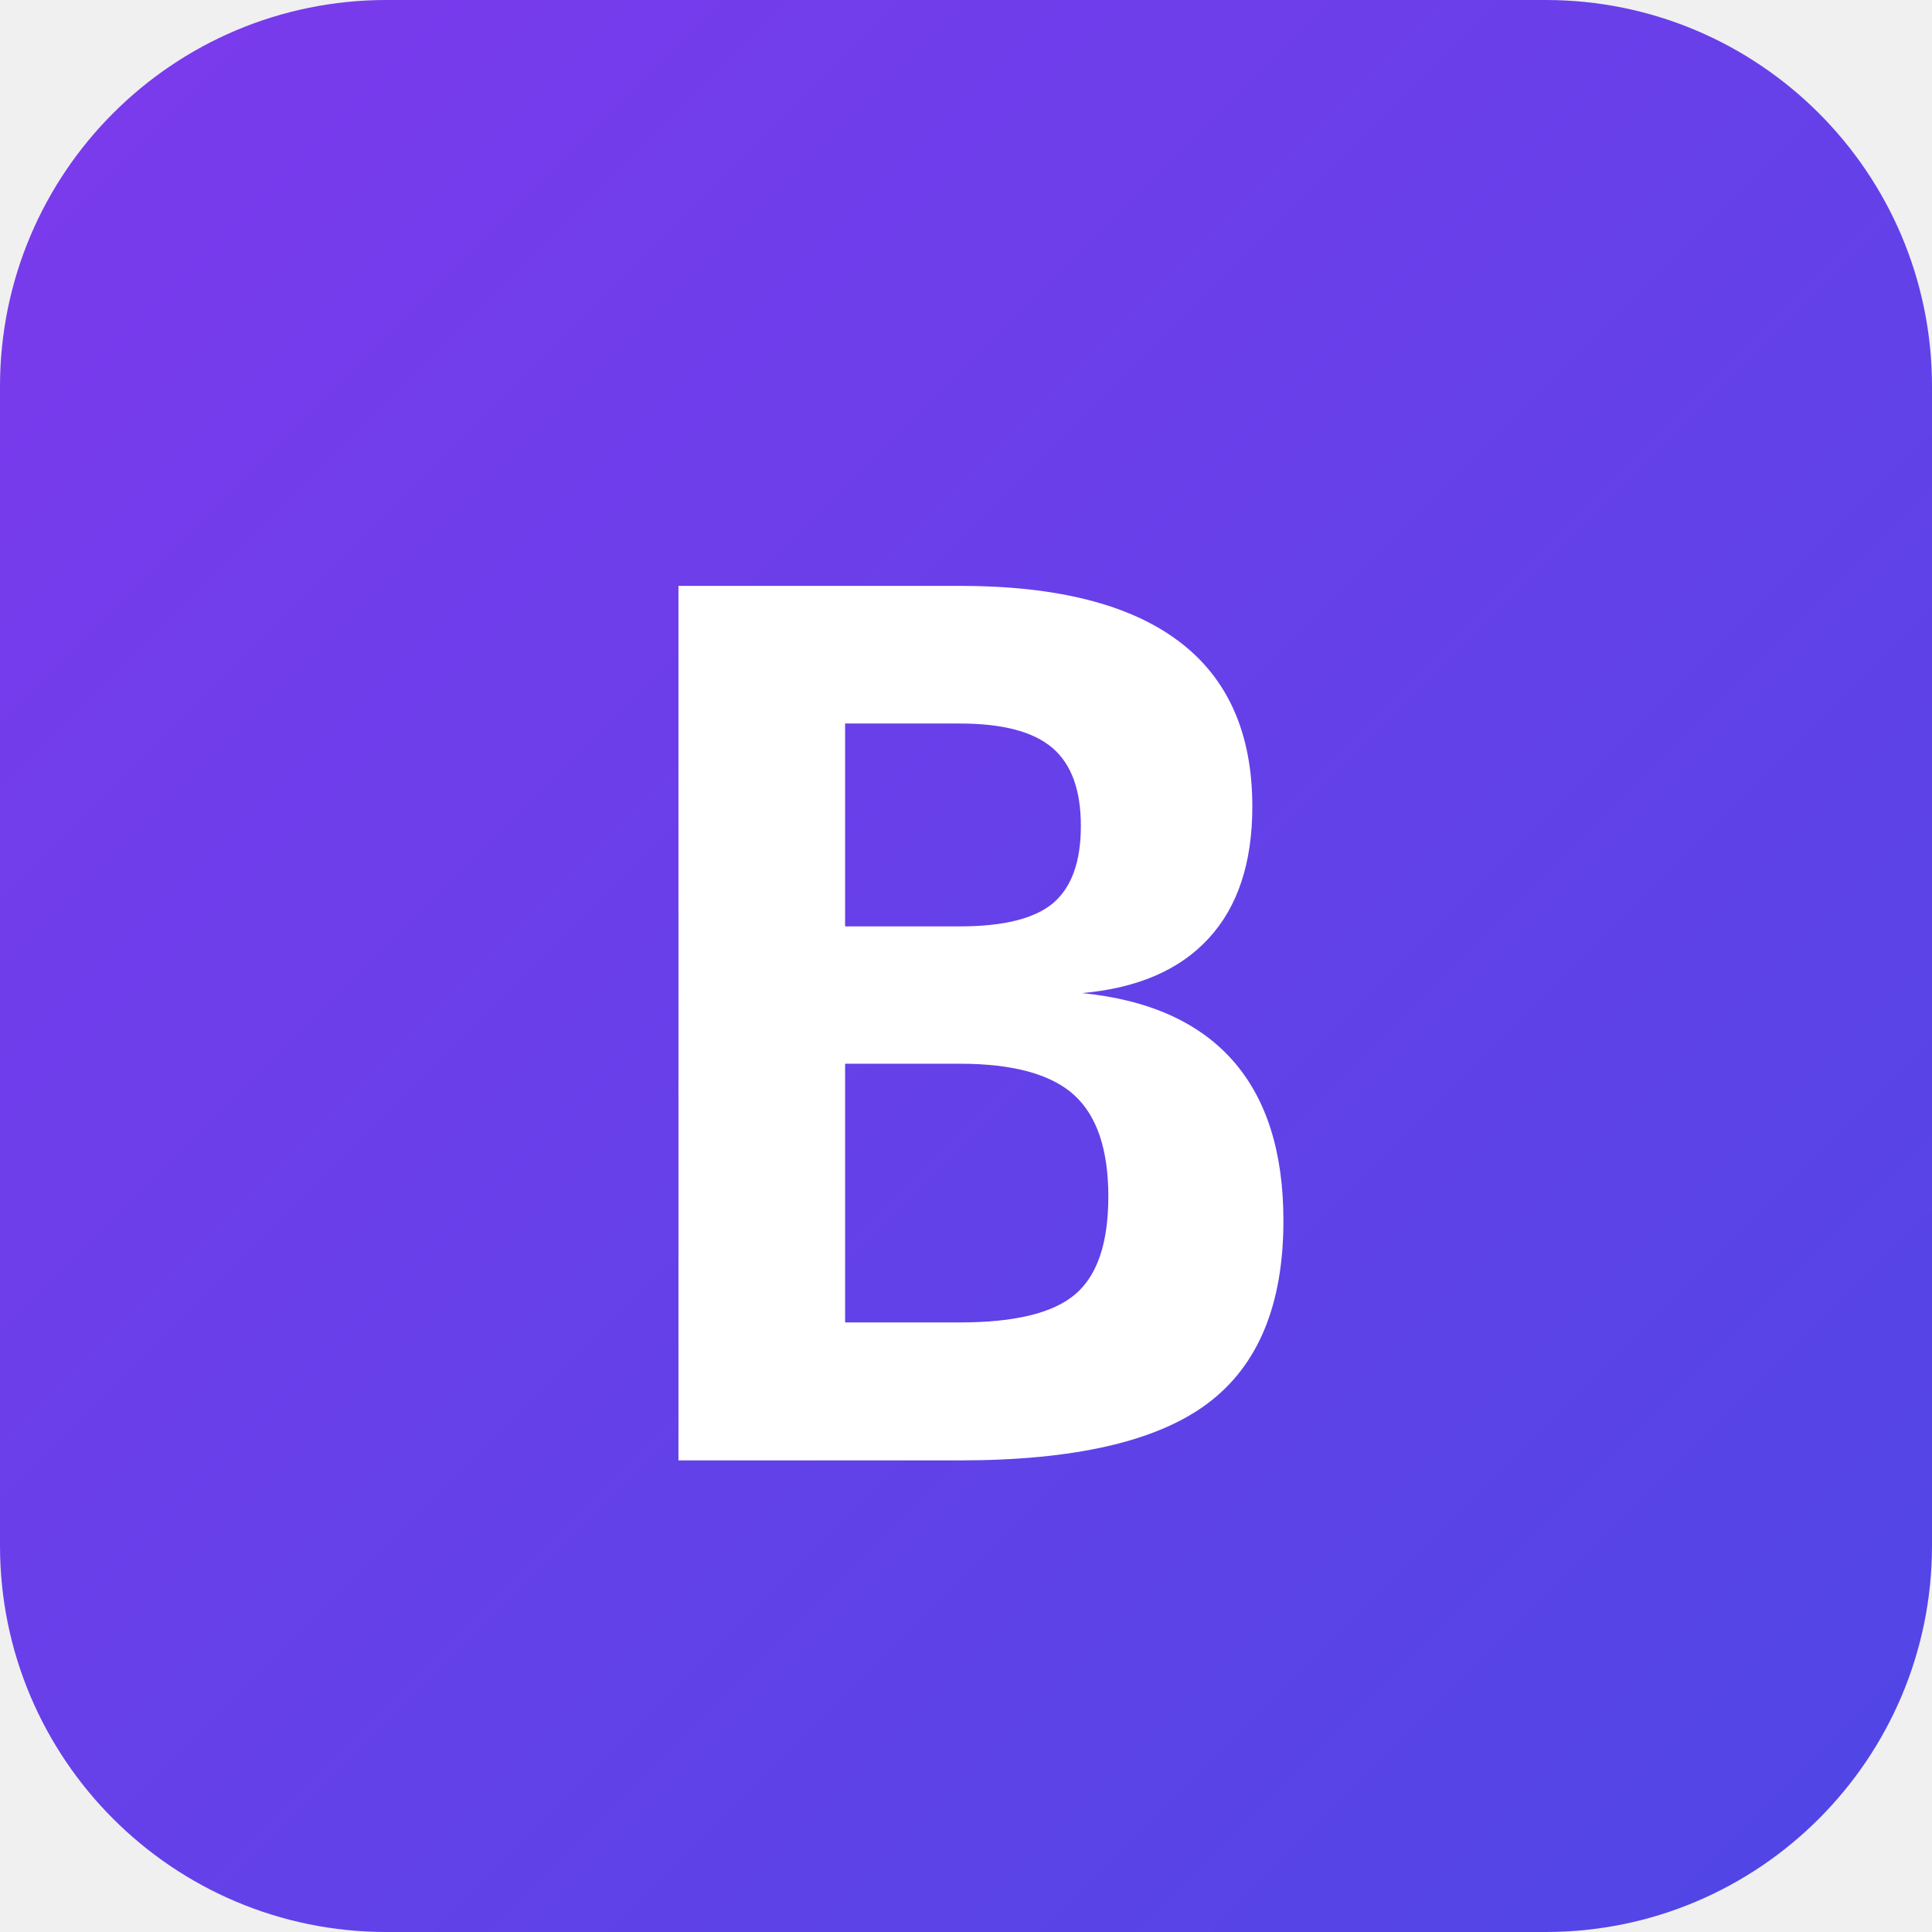
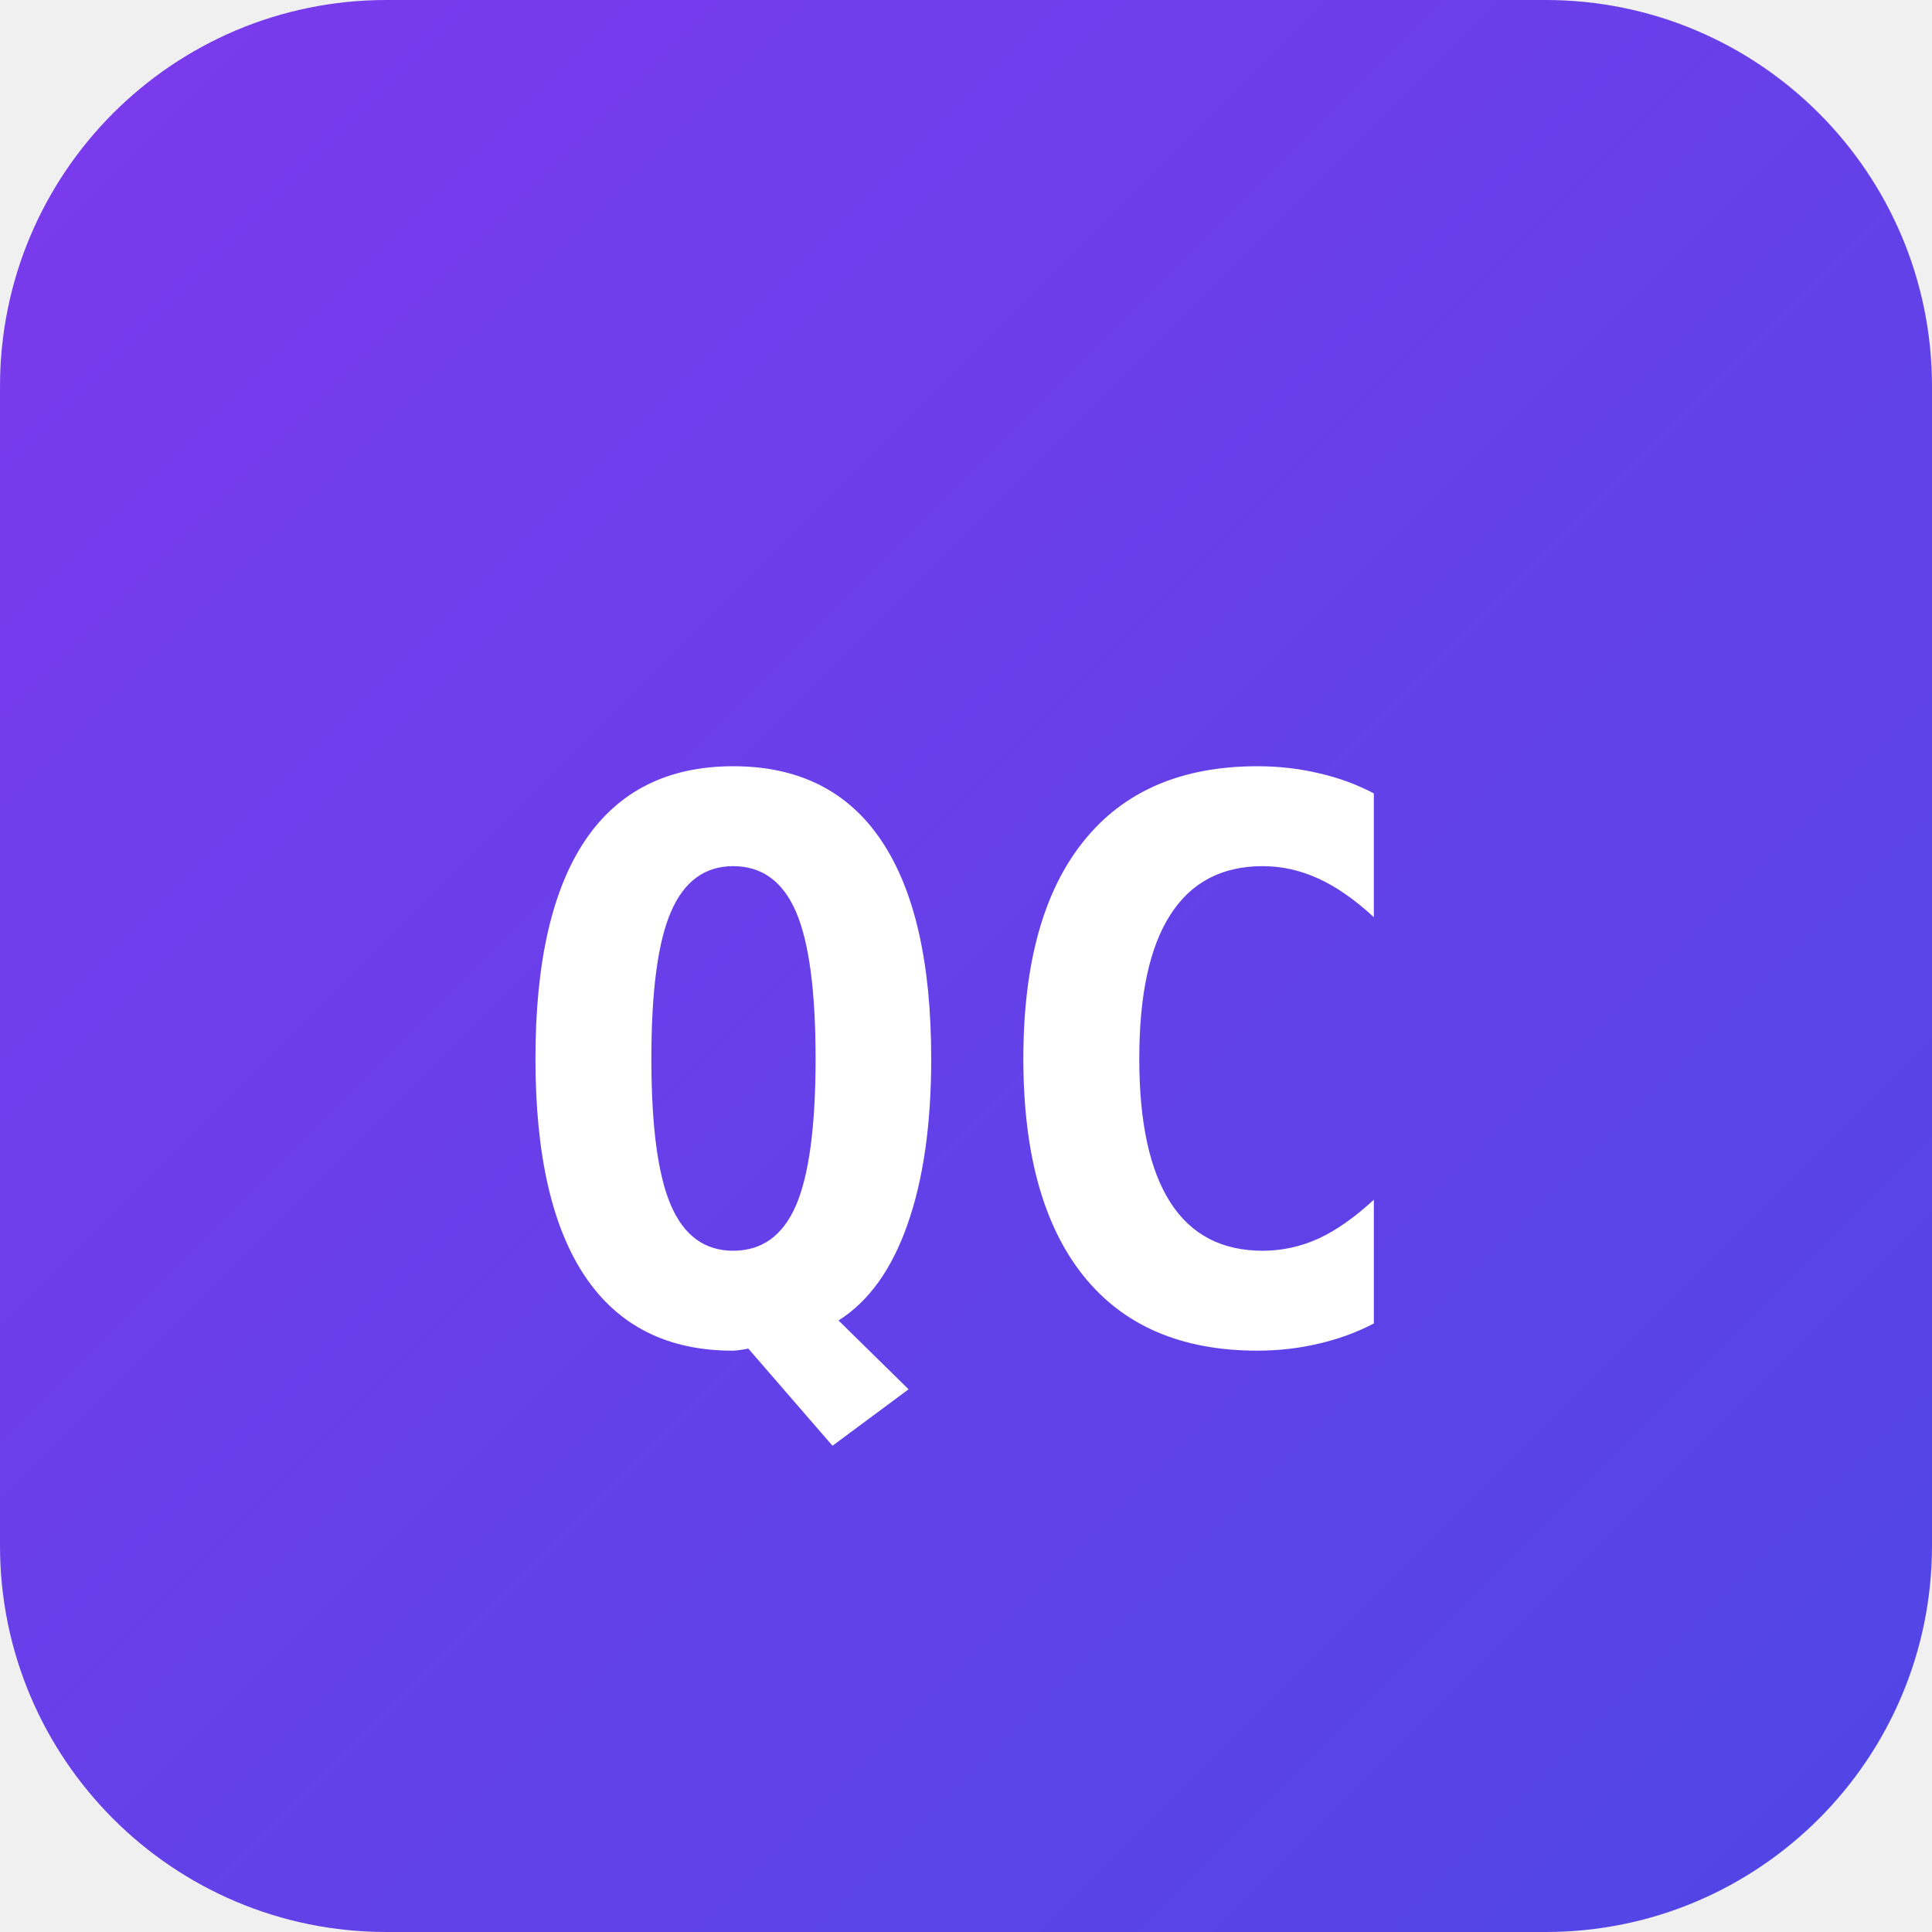
<svg xmlns="http://www.w3.org/2000/svg" viewBox="0 0 100 100">
  <defs>
    <linearGradient id="g" x1="0%" y1="0%" x2="100%" y2="100%">
      <stop offset="0%" stop-color="#7c3aed" />
      <stop offset="100%" stop-color="#4f46e5" />
    </linearGradient>
  </defs>
  <rect width="100" height="100" rx="20" fill="url(#g)" />
-   <text x="50" y="58" font-size="62" font-family="monospace" font-weight="bold" fill="white" text-anchor="middle" dominant-baseline="middle">B</text>
+   <text x="50" y="58" font-size="40" font-family="monospace" font-weight="bold" fill="white" text-anchor="middle" dominant-baseline="middle">QC</text>
</svg>
